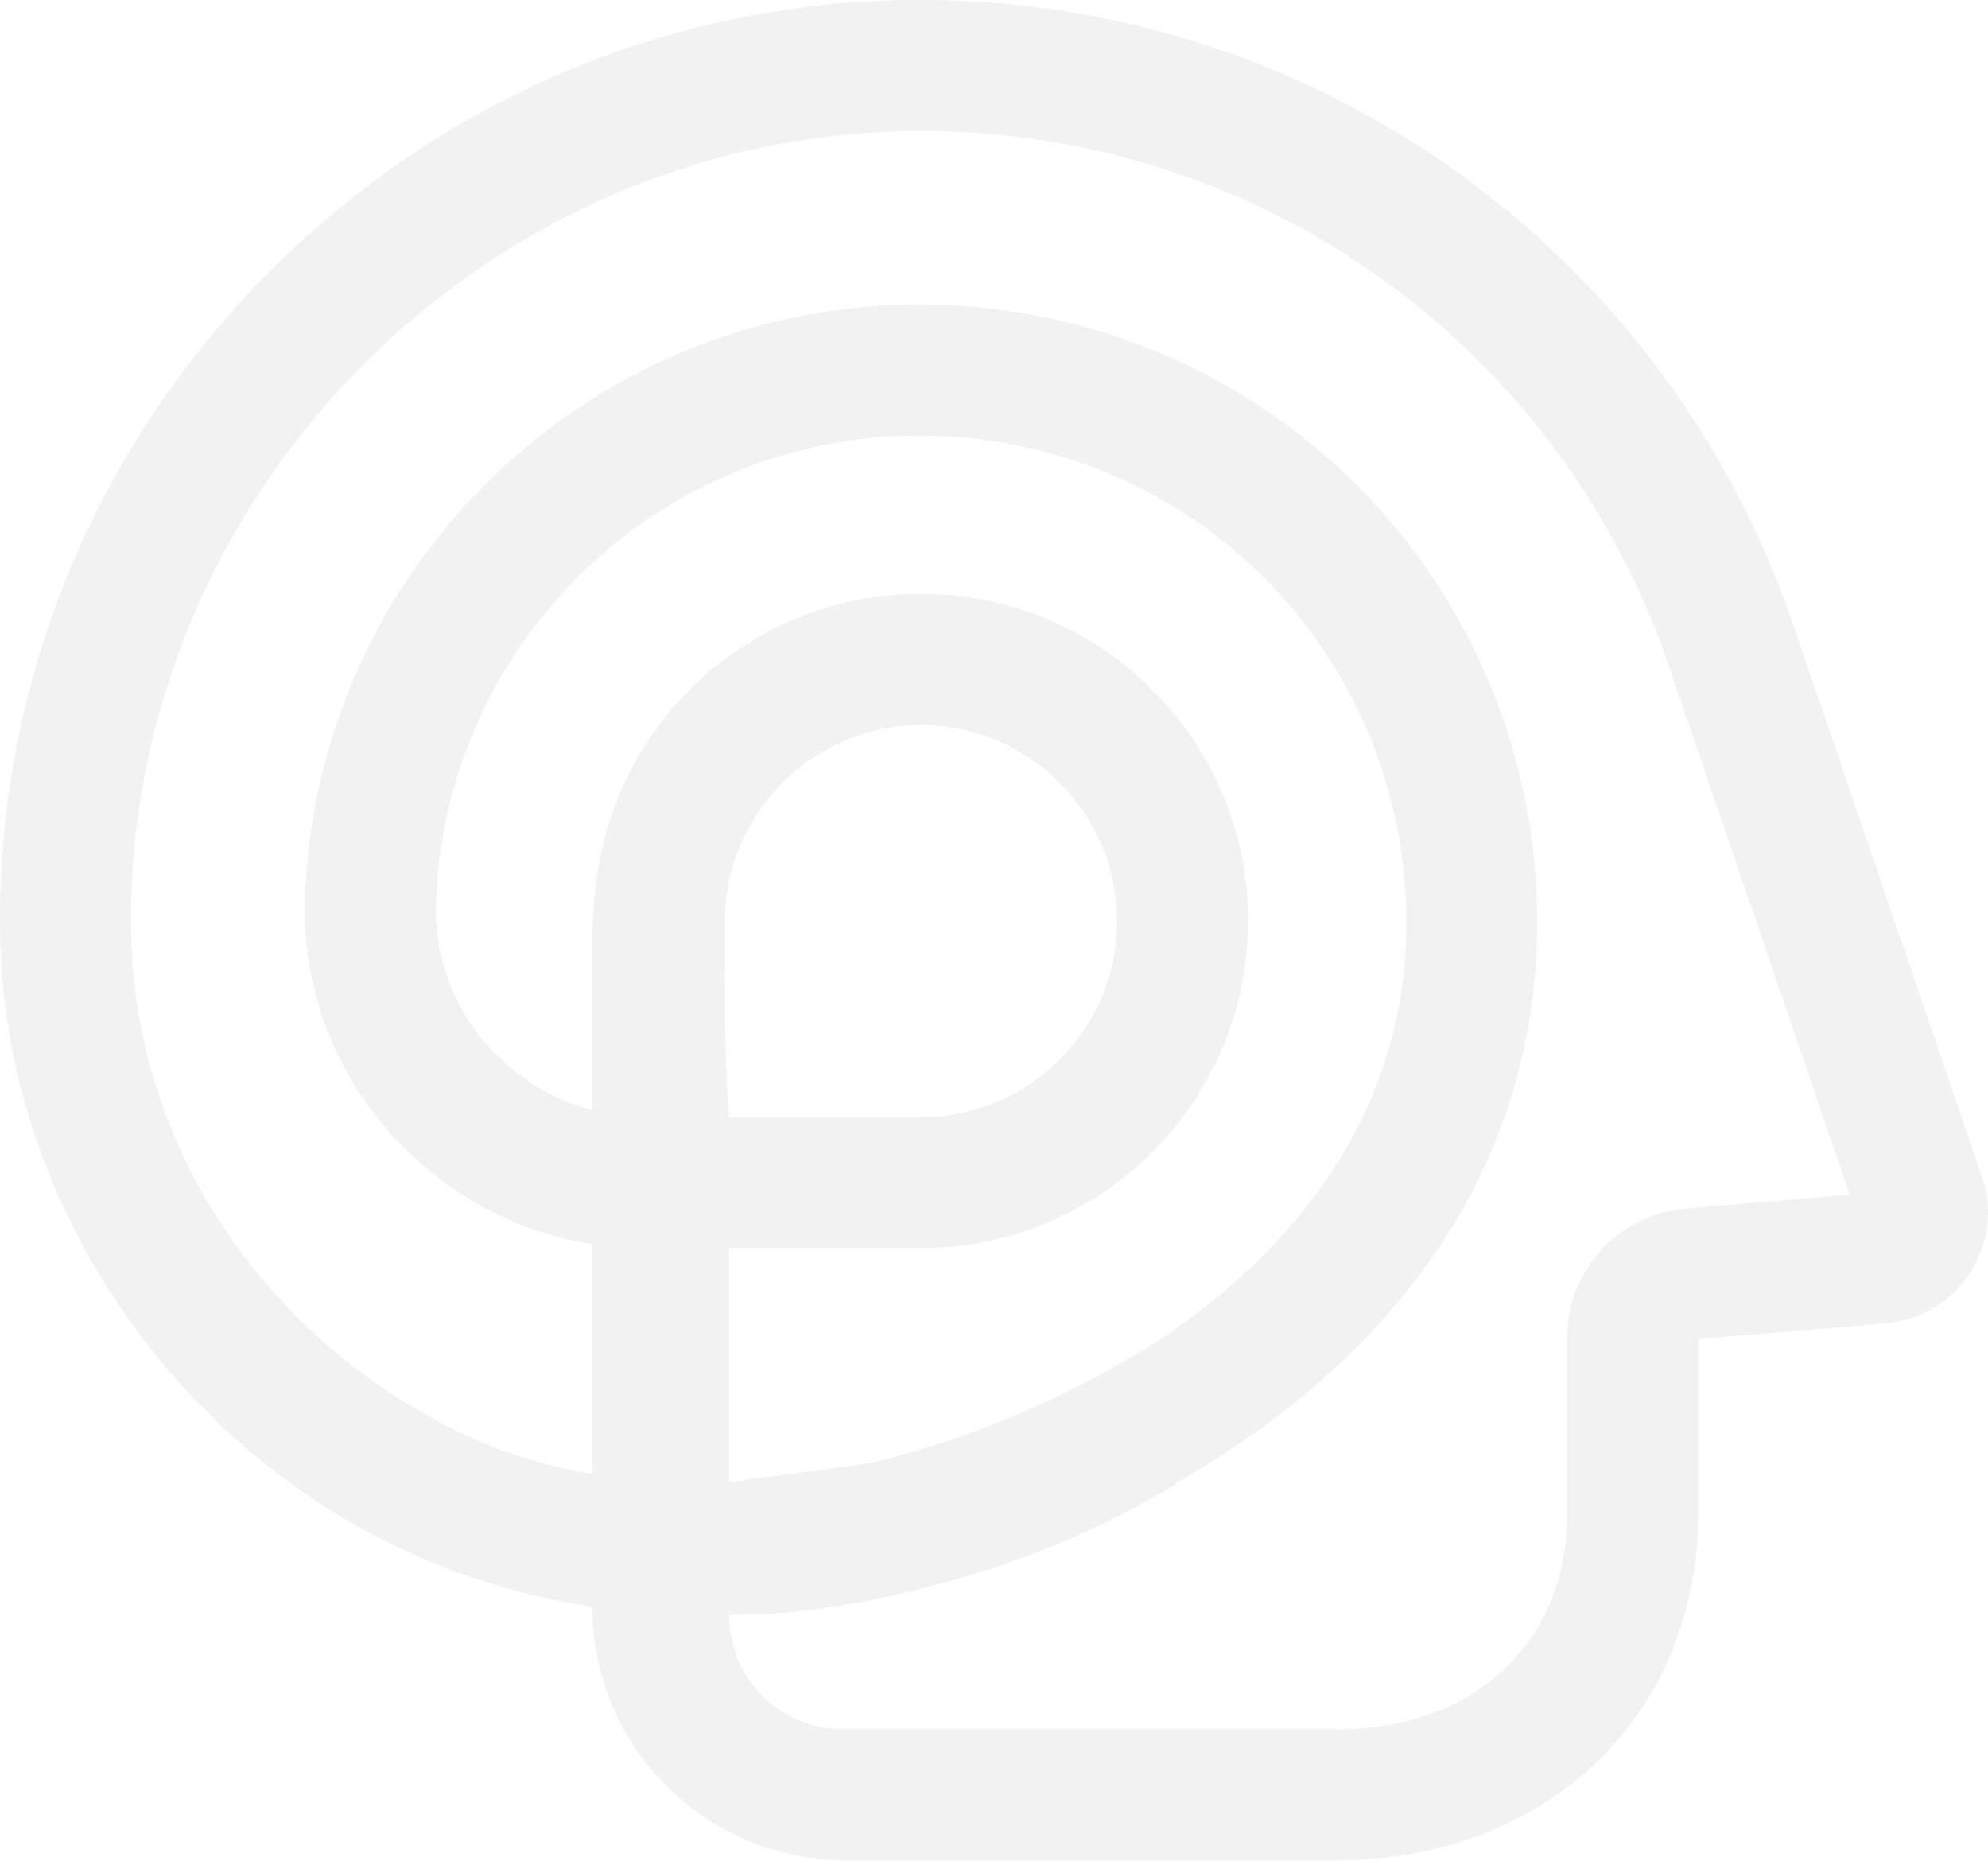
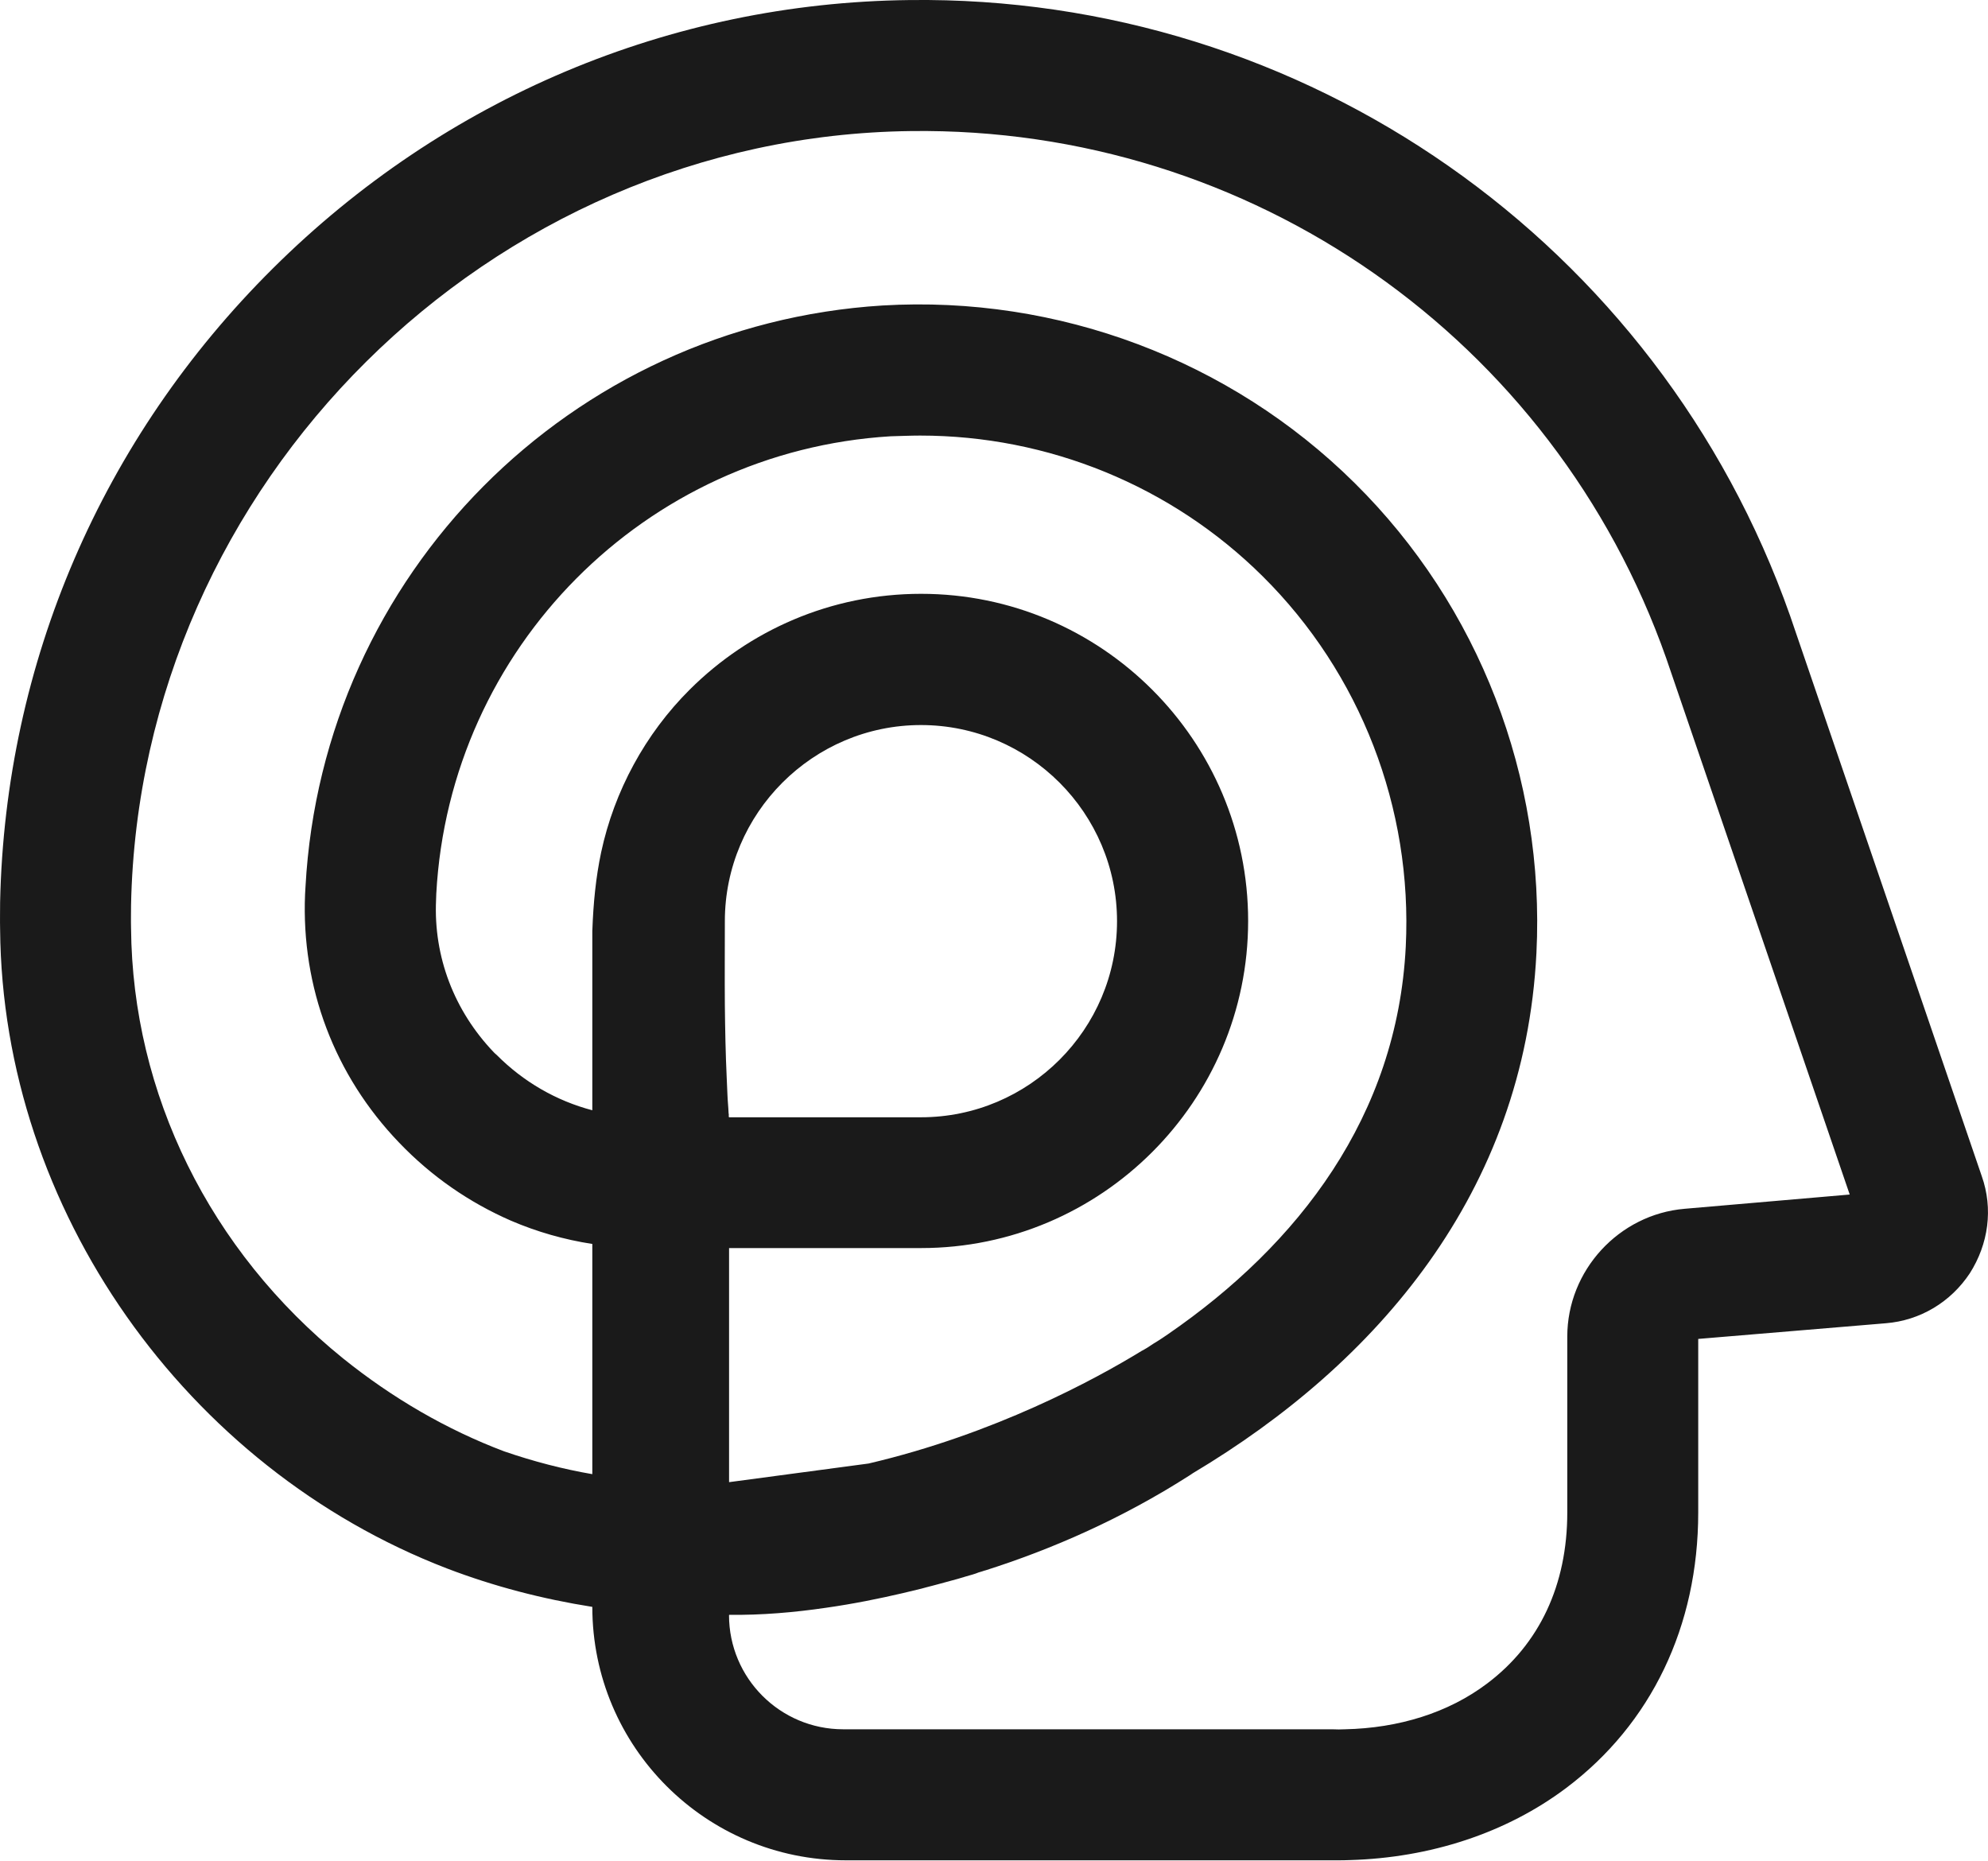
<svg xmlns="http://www.w3.org/2000/svg" id="Layer_2" data-name="Layer 2" viewBox="0 0 362.85 339.49">
  <defs>
    <style>
      .cls-1 {
-         fill: #f2f2f2;
+         fill: #1a1a1a;
      }
    </style>
  </defs>
  <g id="Layer_1" data-name="Layer 1">
    <path class="cls-1" d="M.02,164.65c0,1.64-.04,3.32,0,4.96.42,51.13,33.94,98.3,81.54,116.62,8.57,3.28,17.48,5.59,26.55,7.02h0c0,25.54,20.71,46.25,46.25,46.25h89.69c.76,0,1.55,0,2.31-.04,14.66-.42,28.52-4.91,39.49-13.15,15.54-11.68,24.11-29.53,24.11-50.28v-31.68s34.24-2.86,34.24-2.86c6.26-.5,11.85-3.86,15.33-9.12,3.4-5.34,4.29-11.76,2.18-17.73l-34.99-102.29C302.7,44.25,238.09-.91,165.96.01c-43.61.5-84.86,17.9-116.12,48.94C18.59,79.96.94,121,.02,164.65ZM133.02,203.55c0-.17,0-.25-.04-.42-.04-1.13-.17-2.23-.21-3.4-.04-1.01-.08-2.02-.13-3.02-.21-4.41-.29-8.86-.34-13.27-.04-5.13,0-10.25,0-15.33,0-19.7,16.09-35.79,35.79-35.79,19.74,0,35.79,16.09,35.79,35.79,0,19.74-16.05,35.79-35.79,35.79h-35.04c-.04-.08-.04-.25-.04-.34ZM108.11,169.73v32.89c-6.55-1.72-12.56-5.17-17.48-10.12-.17-.13-.34-.29-.5-.46-7.23-7.56-11.01-17.43-10.54-27.77l.04-1.18c2.44-44.82,38.1-80.74,82.93-83.47,1.76-.04,3.61-.13,5.38-.13,23.36,0,45.87,9.16,62.51,25.67,17.85,17.69,27.39,42.3,26.13,67.59-1.55,30.92-19.54,54.32-43.4,70.74-.5.34-1.39.97-2.65,1.72-.71.5-1.47.97-2.18,1.34-8.57,5.25-26.89,15.17-49.82,20.54l-25.46,3.4v-42.72h35.04c32.89,0,59.7-26.8,59.7-59.7,0-32.94-26.8-59.7-59.7-59.7-16.47,0-31.38,6.68-42.22,17.48-8.11,8.07-13.78,18.53-16.17,29.7-.97,4.58-1.43,9.33-1.6,14.16ZM23.92,165.15C25.48,88.19,89.33,24.84,166.25,23.92c62.05-.8,117.33,37.89,137.88,96.24l33.48,97.84-30.12,2.6c-12.01,1.01-21.43,11.26-21.43,23.32v32.1c0,13.23-5.08,24.03-14.62,31.21-7.06,5.34-16.13,8.15-25.96,8.36-.76.04-1.51.04-2.31,0h-89.27c-11.51,0-20.84-9.33-20.84-20.84h0s.03-.03.05-.05c5.84.08,11.9-.44,17.68-1.29,5-.71,9.75-1.68,13.91-2.65,1.22-.29,2.39-.59,3.49-.84.34-.08.63-.17.92-.25.71-.17,1.43-.38,2.1-.55,1.3-.34,2.52-.67,3.57-.97,1.09-.34,2.02-.59,2.73-.8.42-.13.8-.25,1.09-.38.55-.17.88-.25,1.09-.34.13-.04.17-.04.17-.04,12.14-3.86,24.87-9.41,37.22-17.31.17-.13.42-.25.63-.42,33.61-20.04,60.54-51.29,62.72-94.94,1.6-32.05-10.46-63.31-33.19-85.78-22.69-22.47-54.15-34.28-86.16-32.39-56.92,3.53-102.21,49.07-105.32,106.07l-.08,1.39c-.71,16.97,5.38,33.06,17.18,45.33,5.92,6.18,12.81,10.92,20.42,14.24,4.71,2.02,9.7,3.45,14.83,4.24v42.01c-5.34-.92-10.71-2.31-16.09-4.16-10.46-3.95-20.37-9.7-29.41-16.97-24.32-19.66-38.44-48.27-38.69-78.52-.04-1.43,0-2.9,0-4.24Z" />
  </g>
</svg>
